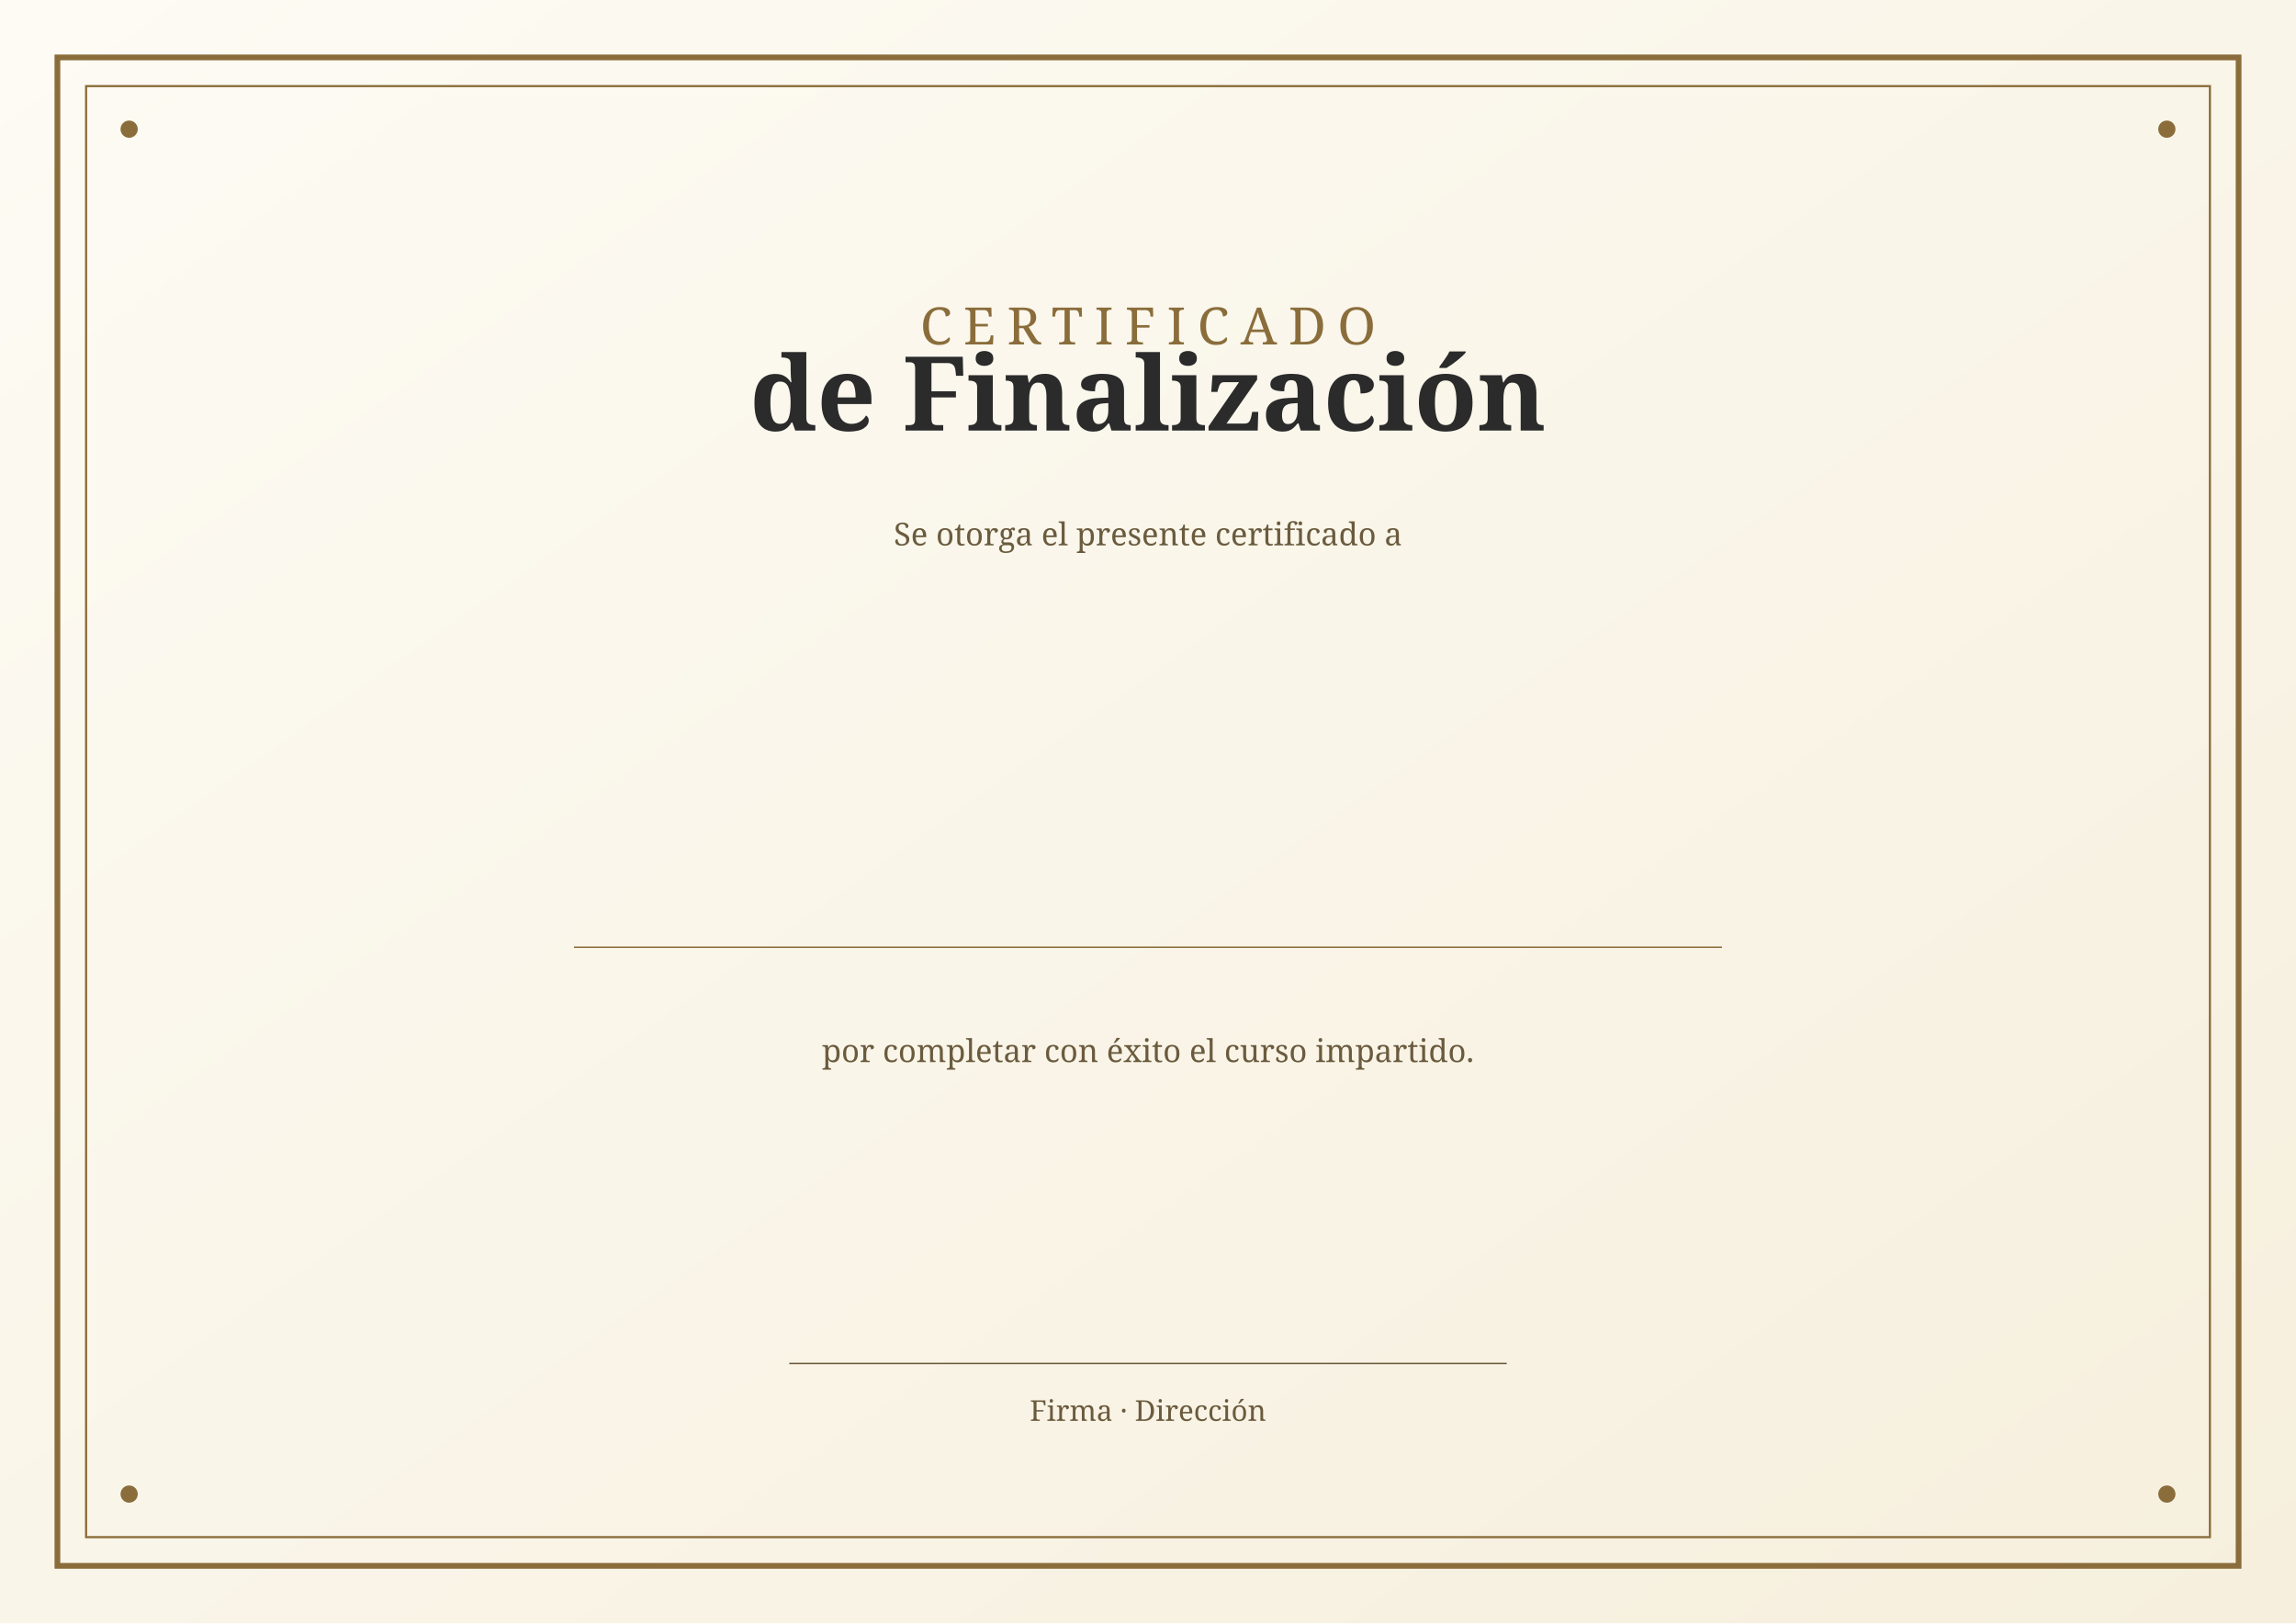
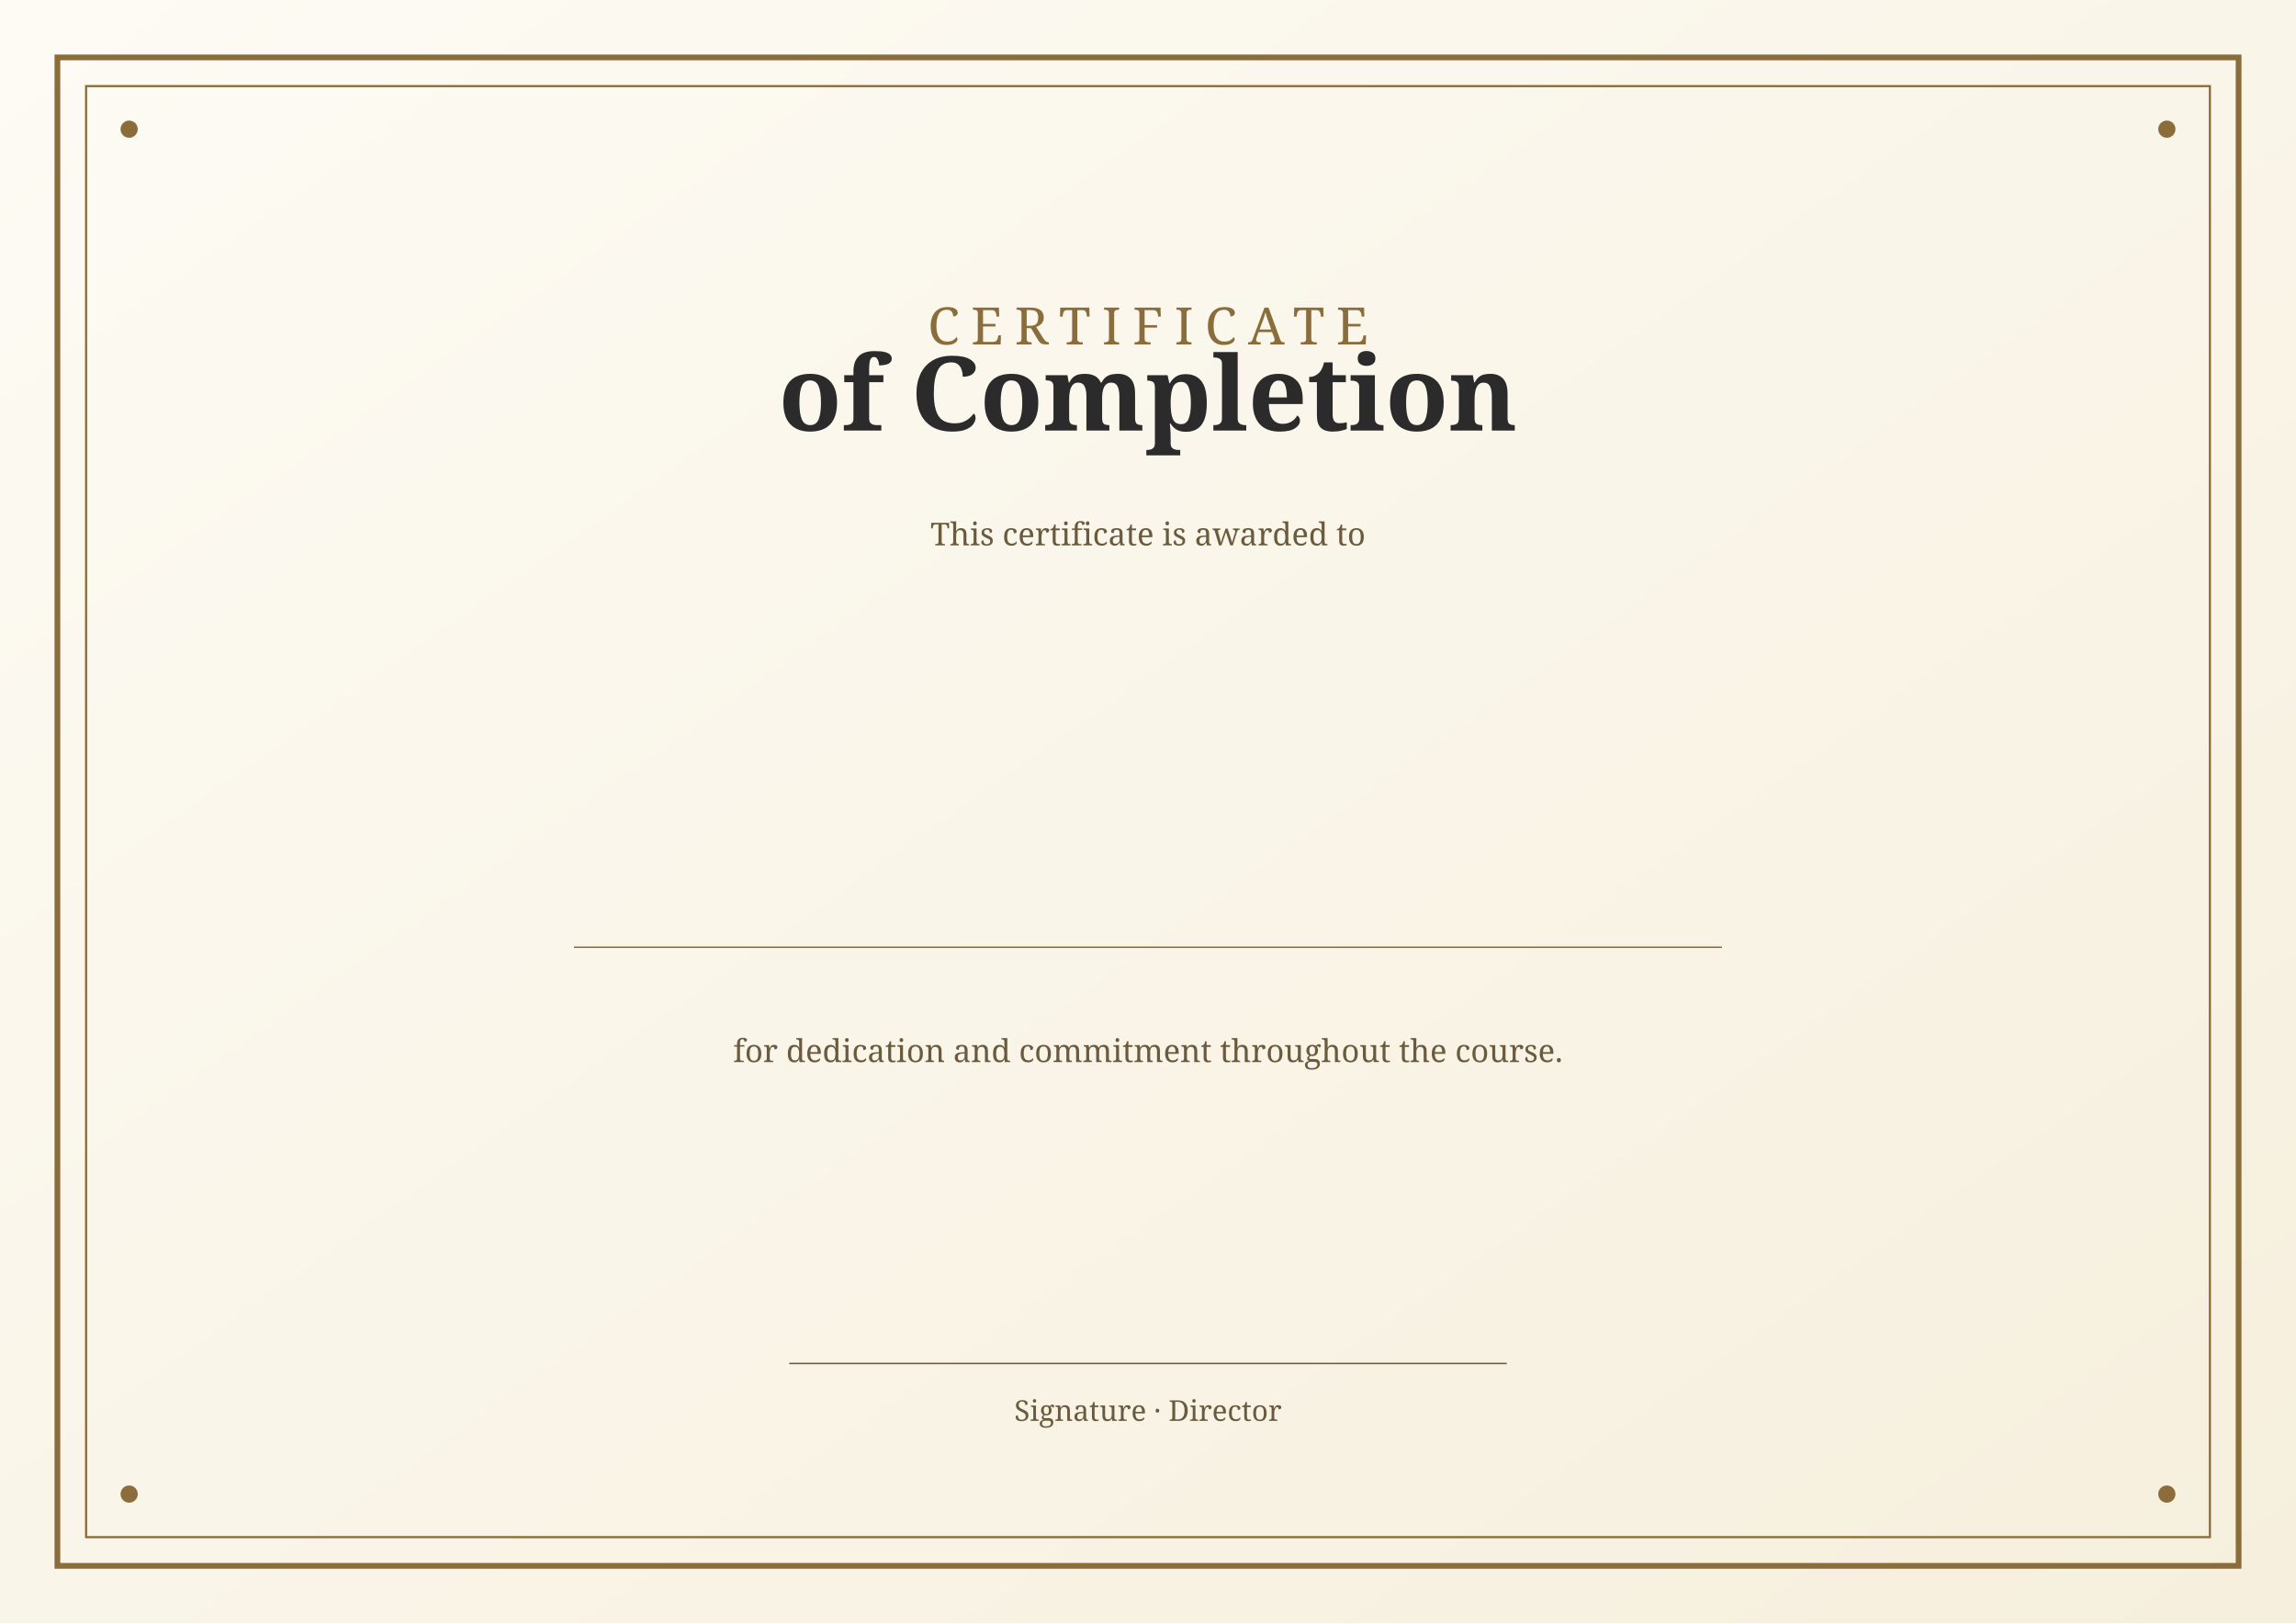
<svg xmlns="http://www.w3.org/2000/svg" viewBox="0 0 1600 1131" width="1600" height="1131">
  <defs>
    <linearGradient id="bg" x1="0" y1="0" x2="1" y2="1">
      <stop offset="0%" stop-color="#fdfbf4" />
      <stop offset="100%" stop-color="#f6efdd" />
    </linearGradient>
  </defs>
  <rect width="1600" height="1131" fill="url(#bg)" />
  <rect x="40" y="40" width="1520" height="1051" fill="none" stroke="#8a6d3b" stroke-width="4" />
  <rect x="60" y="60" width="1480" height="1011" fill="none" stroke="#8a6d3b" stroke-width="1.5" />
  <g fill="#8a6d3b">
    <circle cx="90" cy="90" r="6" />
    <circle cx="1510" cy="90" r="6" />
    <circle cx="90" cy="1041" r="6" />
    <circle cx="1510" cy="1041" r="6" />
  </g>
-   <text x="800" y="240" text-anchor="middle" font-family="Georgia, serif" font-size="36" letter-spacing="8" fill="#8a6d3b">CERTIFICADO</text>
-   <text x="800" y="300" text-anchor="middle" font-family="Georgia, serif" font-size="72" font-weight="bold" fill="#2b2b2b">de Finalización</text>
-   <text x="800" y="380" text-anchor="middle" font-family="Georgia, serif" font-size="22" fill="#6b5b3e">Se otorga el presente certificado a</text>
+   <text x="800" y="240" text-anchor="middle" font-family="Georgia, serif" font-size="36" letter-spacing="8" fill="#8a6d3b">CERTIFICATE</text>
+   <text x="800" y="300" text-anchor="middle" font-family="Georgia, serif" font-size="72" font-weight="bold" fill="#2b2b2b">of Completion</text>
+   <text x="800" y="380" text-anchor="middle" font-family="Georgia, serif" font-size="22" fill="#6b5b3e">This certificate is awarded to</text>
  <line x1="400" y1="660" x2="1200" y2="660" stroke="#8a6d3b" stroke-width="1" />
-   <text x="800" y="740" text-anchor="middle" font-family="Georgia, serif" font-size="22" fill="#6b5b3e">por completar con éxito el curso impartido.</text>
+   <text x="800" y="740" text-anchor="middle" font-family="Georgia, serif" font-size="22" fill="#6b5b3e">for dedication and commitment throughout the course.</text>
  <line x1="550" y1="950" x2="1050" y2="950" stroke="#6b5b3e" stroke-width="1" />
-   <text x="800" y="990" text-anchor="middle" font-family="Georgia, serif" font-size="20" fill="#6b5b3e">Firma · Dirección</text>
+   <text x="800" y="990" text-anchor="middle" font-family="Georgia, serif" font-size="20" fill="#6b5b3e">Signature · Director</text>
</svg>
